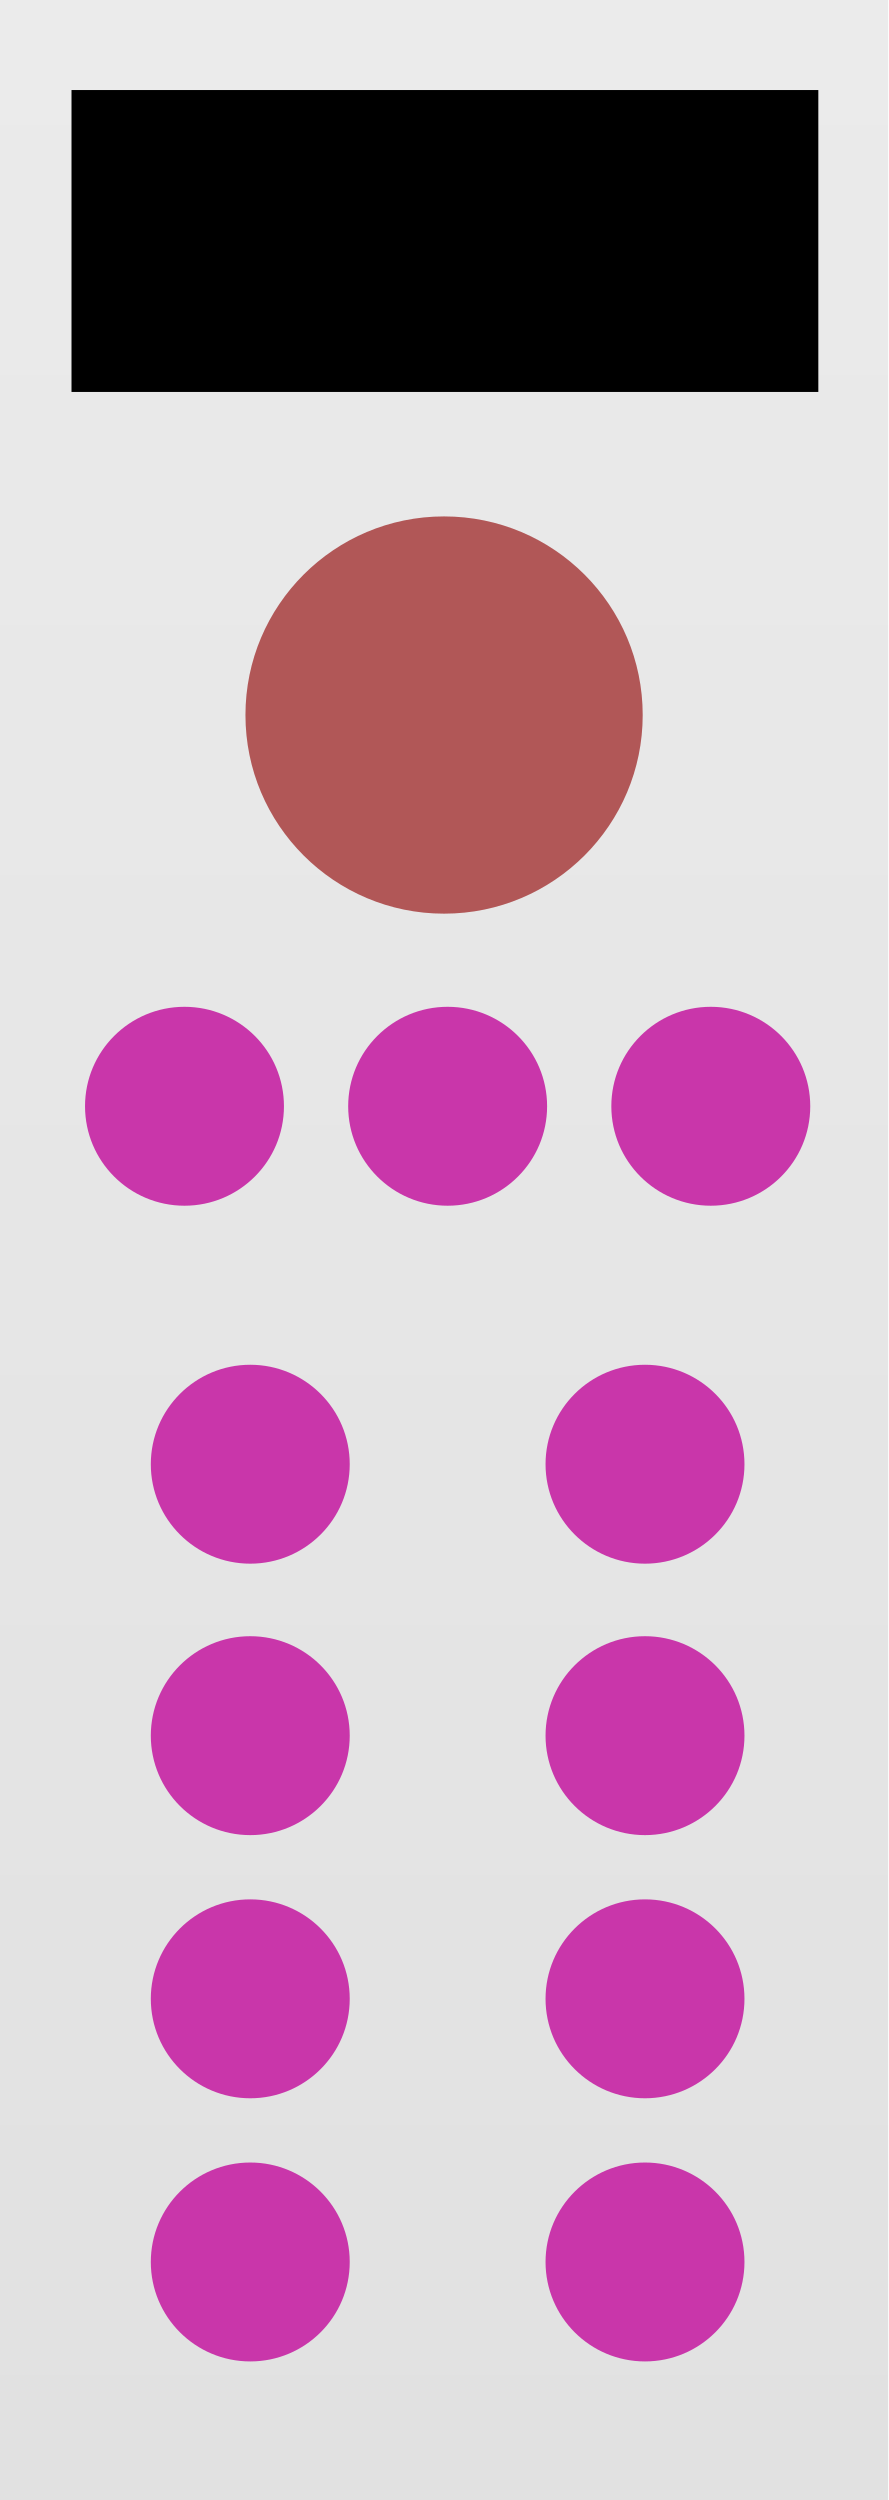
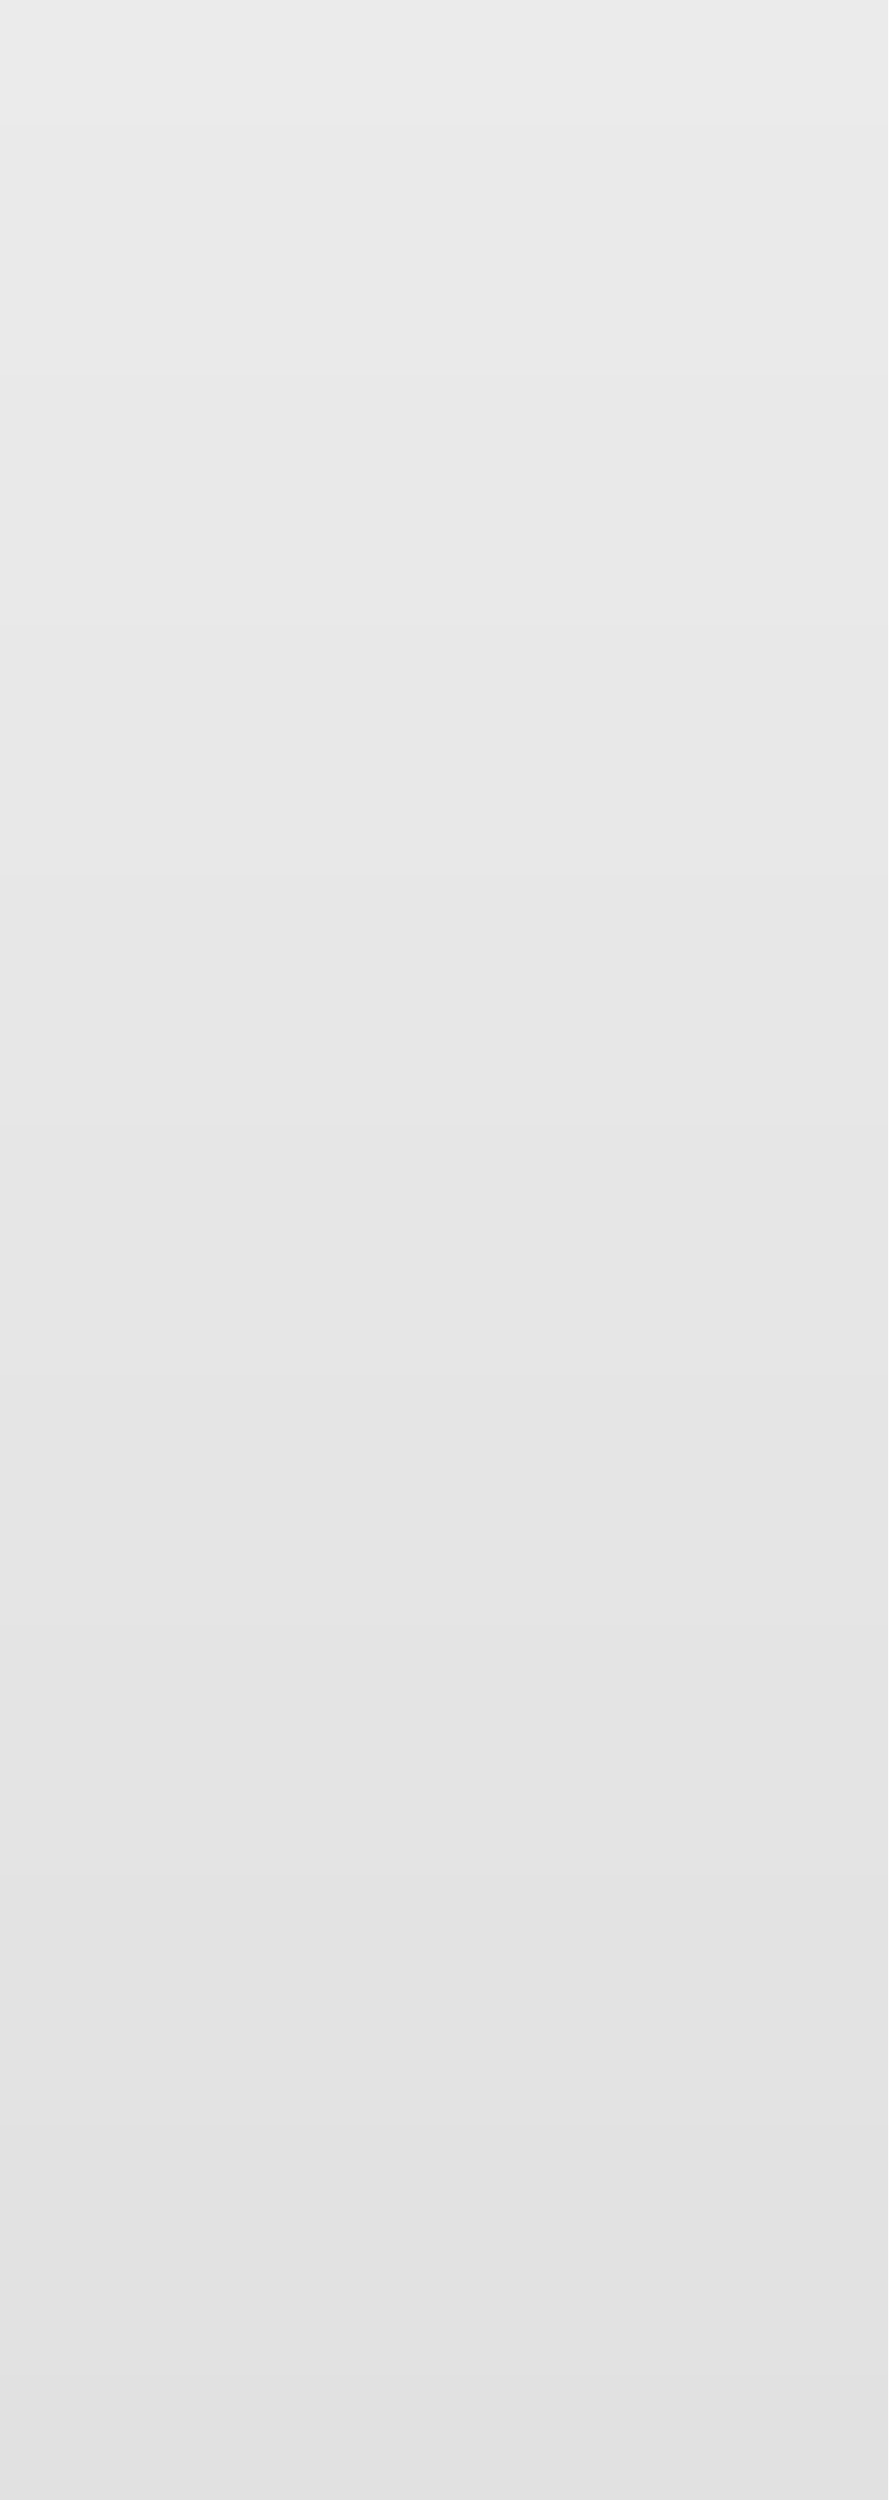
<svg xmlns="http://www.w3.org/2000/svg" width="135" height="380" viewBox="0 0 135 380" version="1.1" id="svg214">
  <defs id="defs7">
    <linearGradient id="e177933e-b46b-4a47-9930-05c1f1d4149c" x1="67.5" x2="67.5" y2="380" gradientUnits="userSpaceOnUse">
      <stop offset="0" stop-color="#ebebeb" id="stop2" />
      <stop offset="1" stop-color="#e1e1e1" id="stop4" />
    </linearGradient>
  </defs>
  <g id="ae8a9d53-7d51-4e2d-86b4-182b0f1636c5" data-name="FND BG">
    <rect width="135" height="380" fill="url(#e177933e-b46b-4a47-9930-05c1f1d4149c)" id="rect9" />
  </g>
-   <g id="g167980" style="display:inline" transform="matrix(3.779528,0,0,3.779528,-778.4406,-8.964213)">
+   <g id="g167980" style="display:none" transform="matrix(3.779528,0,0,3.779528,-778.4406,-8.964213)">
    <circle style="display:inline;opacity:1;vector-effect:none;fill:#c936aa;fill-opacity:1;fill-rule:evenodd;stroke:none;stroke-width:1;stroke-linecap:butt;stroke-linejoin:miter;stroke-miterlimit:4;stroke-dasharray:none;stroke-dashoffset:0;stroke-opacity:1;paint-order:normal" id="path4954" cx="234.548" cy="46.862" r="4" />
    <circle style="display:inline;opacity:1;vector-effect:none;fill:#c936aa;fill-opacity:1;fill-rule:evenodd;stroke:none;stroke-width:1;stroke-linecap:butt;stroke-linejoin:miter;stroke-miterlimit:4;stroke-dasharray:none;stroke-dashoffset:0;stroke-opacity:1;paint-order:normal" id="circle4958" cx="223.965" cy="46.862" r="4" />
    <circle r="4" cy="46.862" cx="213.382" id="circle4956" style="display:inline;opacity:1;vector-effect:none;fill:#c936aa;fill-opacity:1;fill-rule:evenodd;stroke:none;stroke-width:1;stroke-linecap:butt;stroke-linejoin:miter;stroke-miterlimit:4;stroke-dasharray:none;stroke-dashoffset:0;stroke-opacity:1;paint-order:normal" />
  </g>
-   <g id="g1092">
+   <g id="g1092" style="display:none">
    <circle r="15.118" cy="222.561" cx="38.041" id="circle1088" style="display:inline;opacity:1;vector-effect:none;fill:#c936aa;fill-opacity:1;fill-rule:evenodd;stroke:none;stroke-width:3.78;stroke-linecap:butt;stroke-linejoin:miter;stroke-miterlimit:4;stroke-dasharray:none;stroke-dashoffset:0;stroke-opacity:1;paint-order:normal" />
    <circle r="15.118" cy="-263.821" cx="98.041" id="circle1094" style="display:inline;opacity:1;vector-effect:none;fill:#c936aa;fill-opacity:1;fill-rule:evenodd;stroke:none;stroke-width:3.78;stroke-linecap:butt;stroke-linejoin:miter;stroke-miterlimit:4;stroke-dasharray:none;stroke-dashoffset:0;stroke-opacity:1;paint-order:normal" transform="scale(1,-1)" />
    <circle r="15.118" cy="263.821" cx="38.041" id="circle1096" style="display:inline;opacity:1;vector-effect:none;fill:#c936aa;fill-opacity:1;fill-rule:evenodd;stroke:none;stroke-width:3.78;stroke-linecap:butt;stroke-linejoin:miter;stroke-miterlimit:4;stroke-dasharray:none;stroke-dashoffset:0;stroke-opacity:1;paint-order:normal" />
    <circle r="15.118" cy="-222.561" cx="98.041" id="circle1098" style="display:inline;opacity:1;vector-effect:none;fill:#c936aa;fill-opacity:1;fill-rule:evenodd;stroke:none;stroke-width:3.78;stroke-linecap:butt;stroke-linejoin:miter;stroke-miterlimit:4;stroke-dasharray:none;stroke-dashoffset:0;stroke-opacity:1;paint-order:normal" transform="scale(1,-1)" />
    <circle r="15.118" cy="-303.821" cx="98.041" id="circle1147" style="display:inline;opacity:1;vector-effect:none;fill:#c936aa;fill-opacity:1;fill-rule:evenodd;stroke:none;stroke-width:3.78;stroke-linecap:butt;stroke-linejoin:miter;stroke-miterlimit:4;stroke-dasharray:none;stroke-dashoffset:0;stroke-opacity:1;paint-order:normal" transform="scale(1,-1)" />
    <circle r="15.118" cy="303.821" cx="38.041" id="circle1149" style="display:inline;opacity:1;vector-effect:none;fill:#c936aa;fill-opacity:1;fill-rule:evenodd;stroke:none;stroke-width:3.78;stroke-linecap:butt;stroke-linejoin:miter;stroke-miterlimit:4;stroke-dasharray:none;stroke-dashoffset:0;stroke-opacity:1;paint-order:normal" />
    <circle r="15.118" cy="-343.821" cx="98.041" id="circle1151" style="display:inline;opacity:1;vector-effect:none;fill:#c936aa;fill-opacity:1;fill-rule:evenodd;stroke:none;stroke-width:3.78;stroke-linecap:butt;stroke-linejoin:miter;stroke-miterlimit:4;stroke-dasharray:none;stroke-dashoffset:0;stroke-opacity:1;paint-order:normal" transform="scale(1,-1)" />
    <circle r="15.118" cy="343.821" cx="38.041" id="circle1153" style="display:inline;opacity:1;vector-effect:none;fill:#c936aa;fill-opacity:1;fill-rule:evenodd;stroke:none;stroke-width:3.78;stroke-linecap:butt;stroke-linejoin:miter;stroke-miterlimit:4;stroke-dasharray:none;stroke-dashoffset:0;stroke-opacity:1;paint-order:normal" />
  </g>
-   <g id="g2306">
-     <rect style="fill:#000000;stroke-width:15.118;stroke-linejoin:bevel;fill-opacity:1" id="rect1229" width="113.517" height="45.89" x="10.869" y="13.686" />
+   <g id="g2306" style="display:none">
+     <rect style="fill:#000000;fill-opacity:1;stroke-width:15.118;stroke-linejoin:bevel" id="rect1229" width="113.517" height="45.89" x="10.869" y="13.686" />
    <circle style="fill:#b15757;fill-opacity:1;stroke-width:15.118;stroke-linejoin:bevel" id="path2384" cx="67.5" cy="108.686" r="30.191" />
  </g>
</svg>
